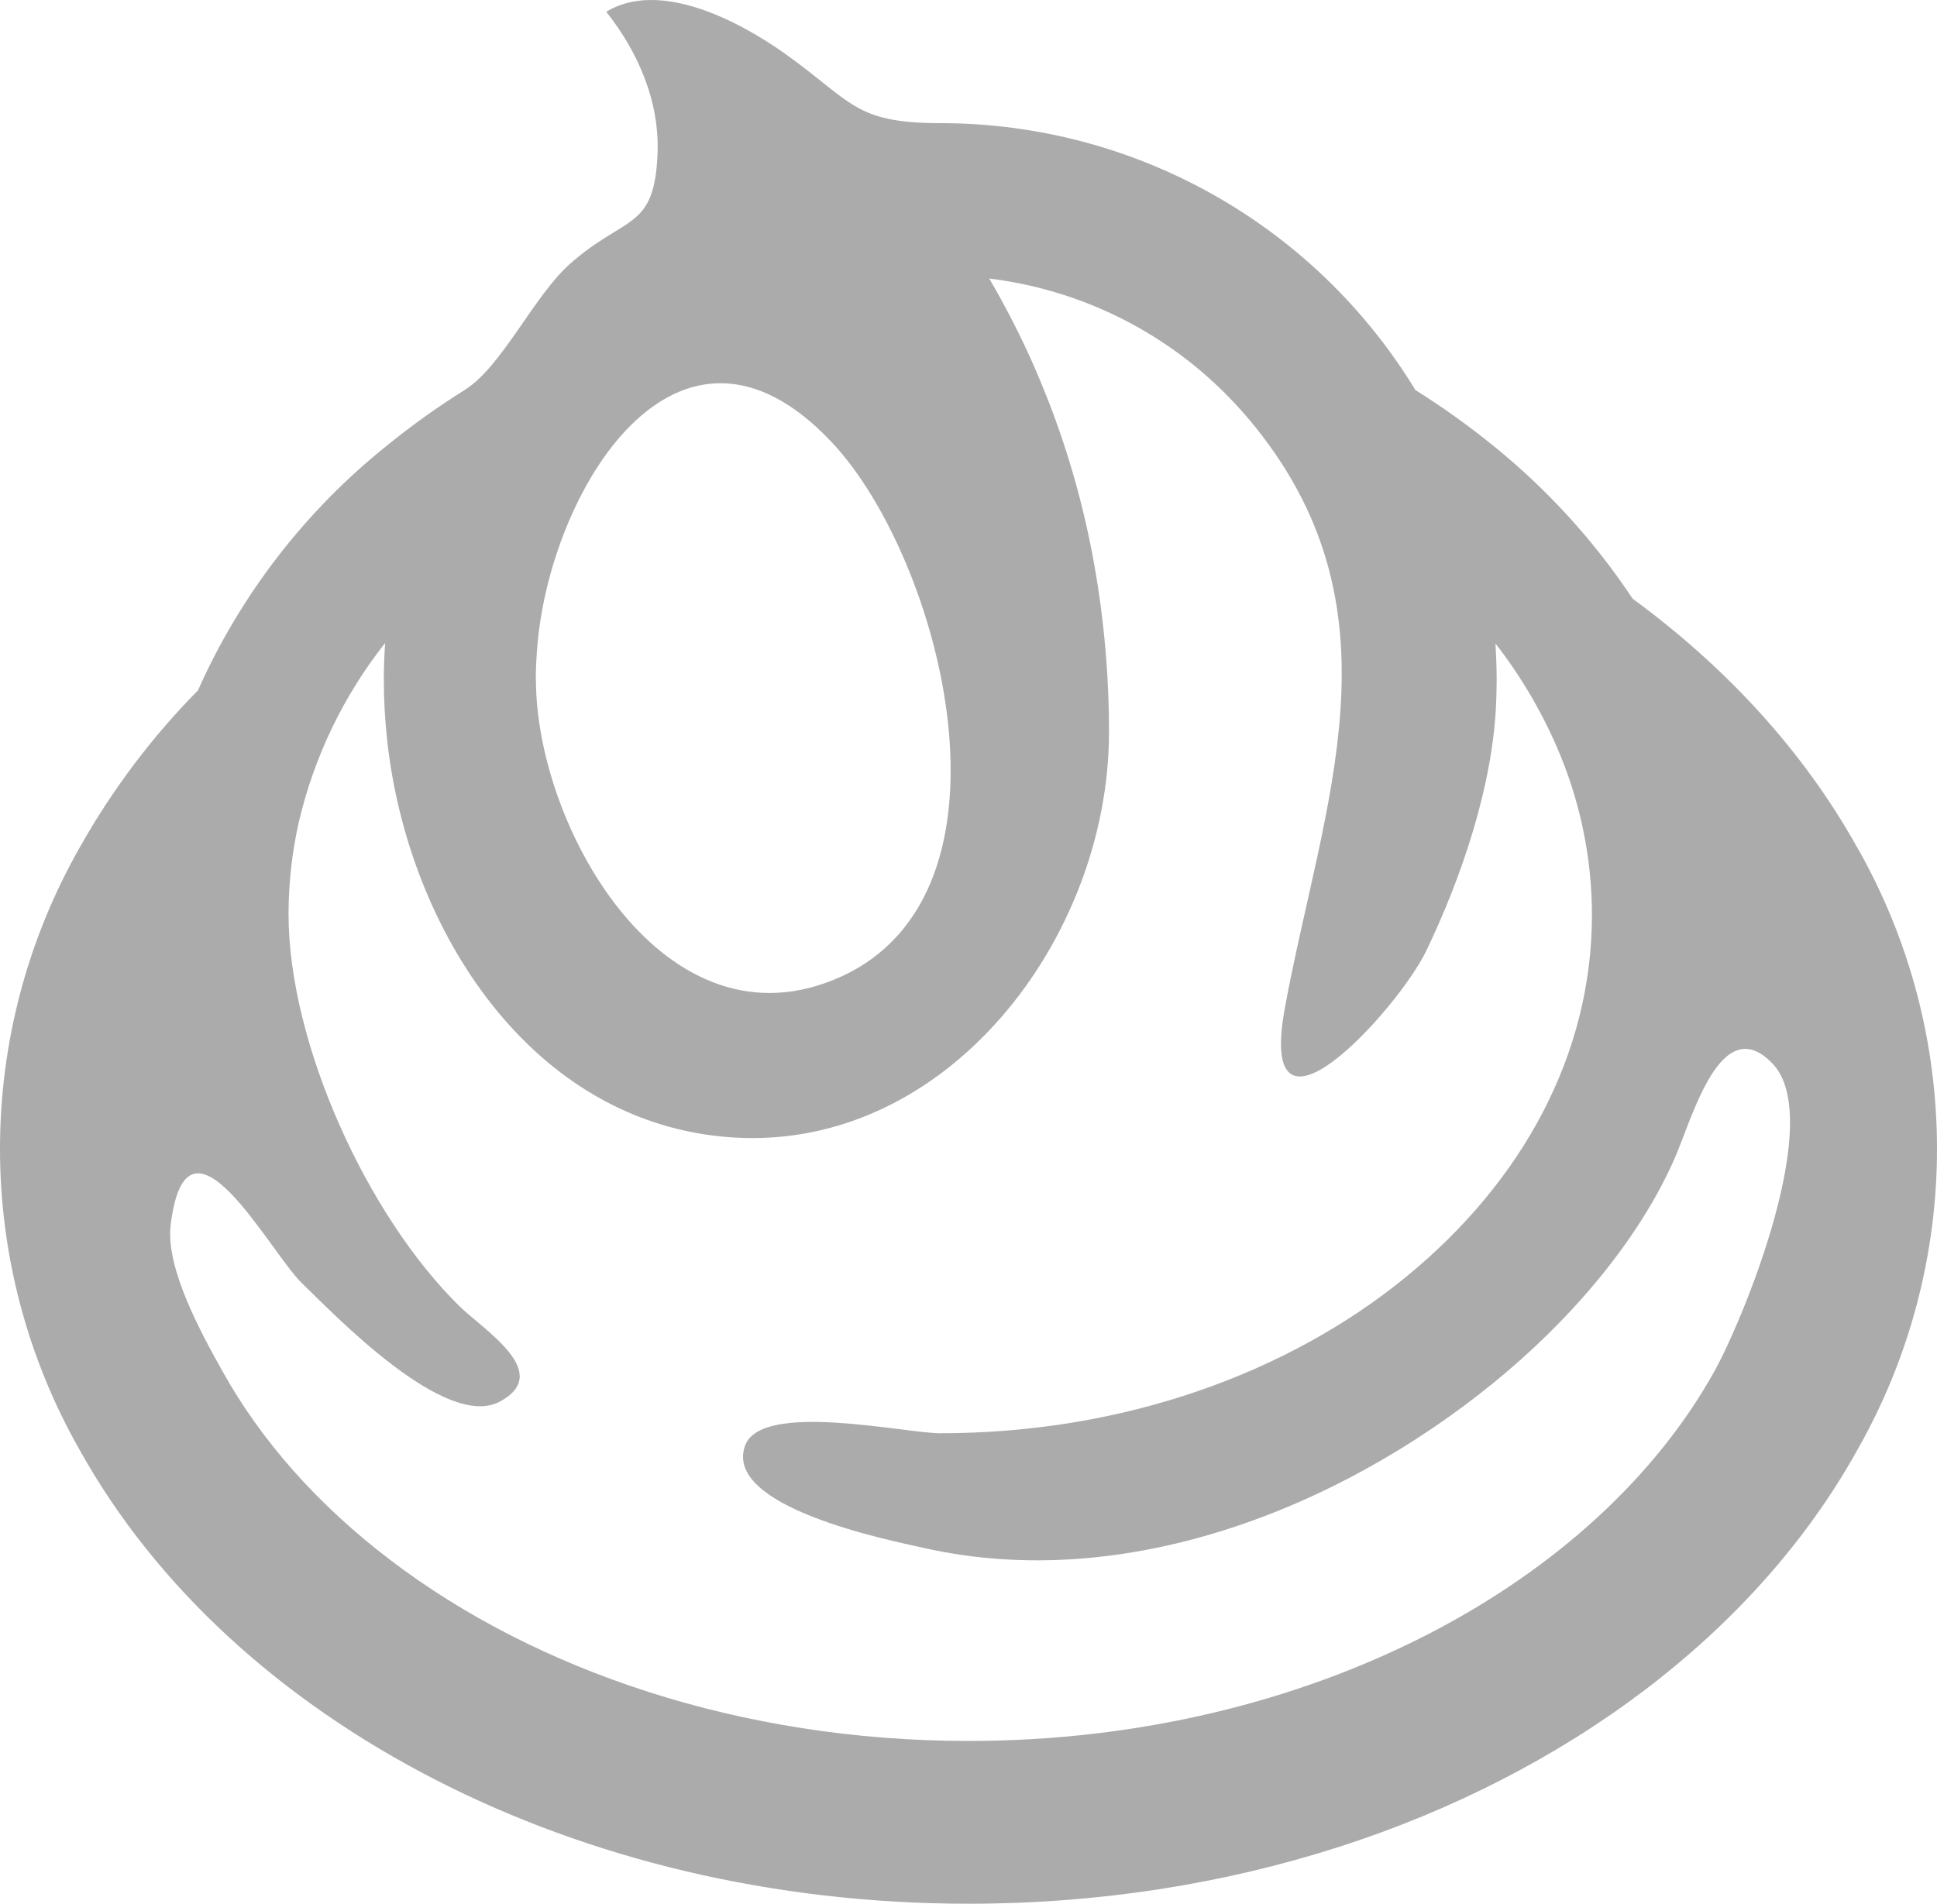
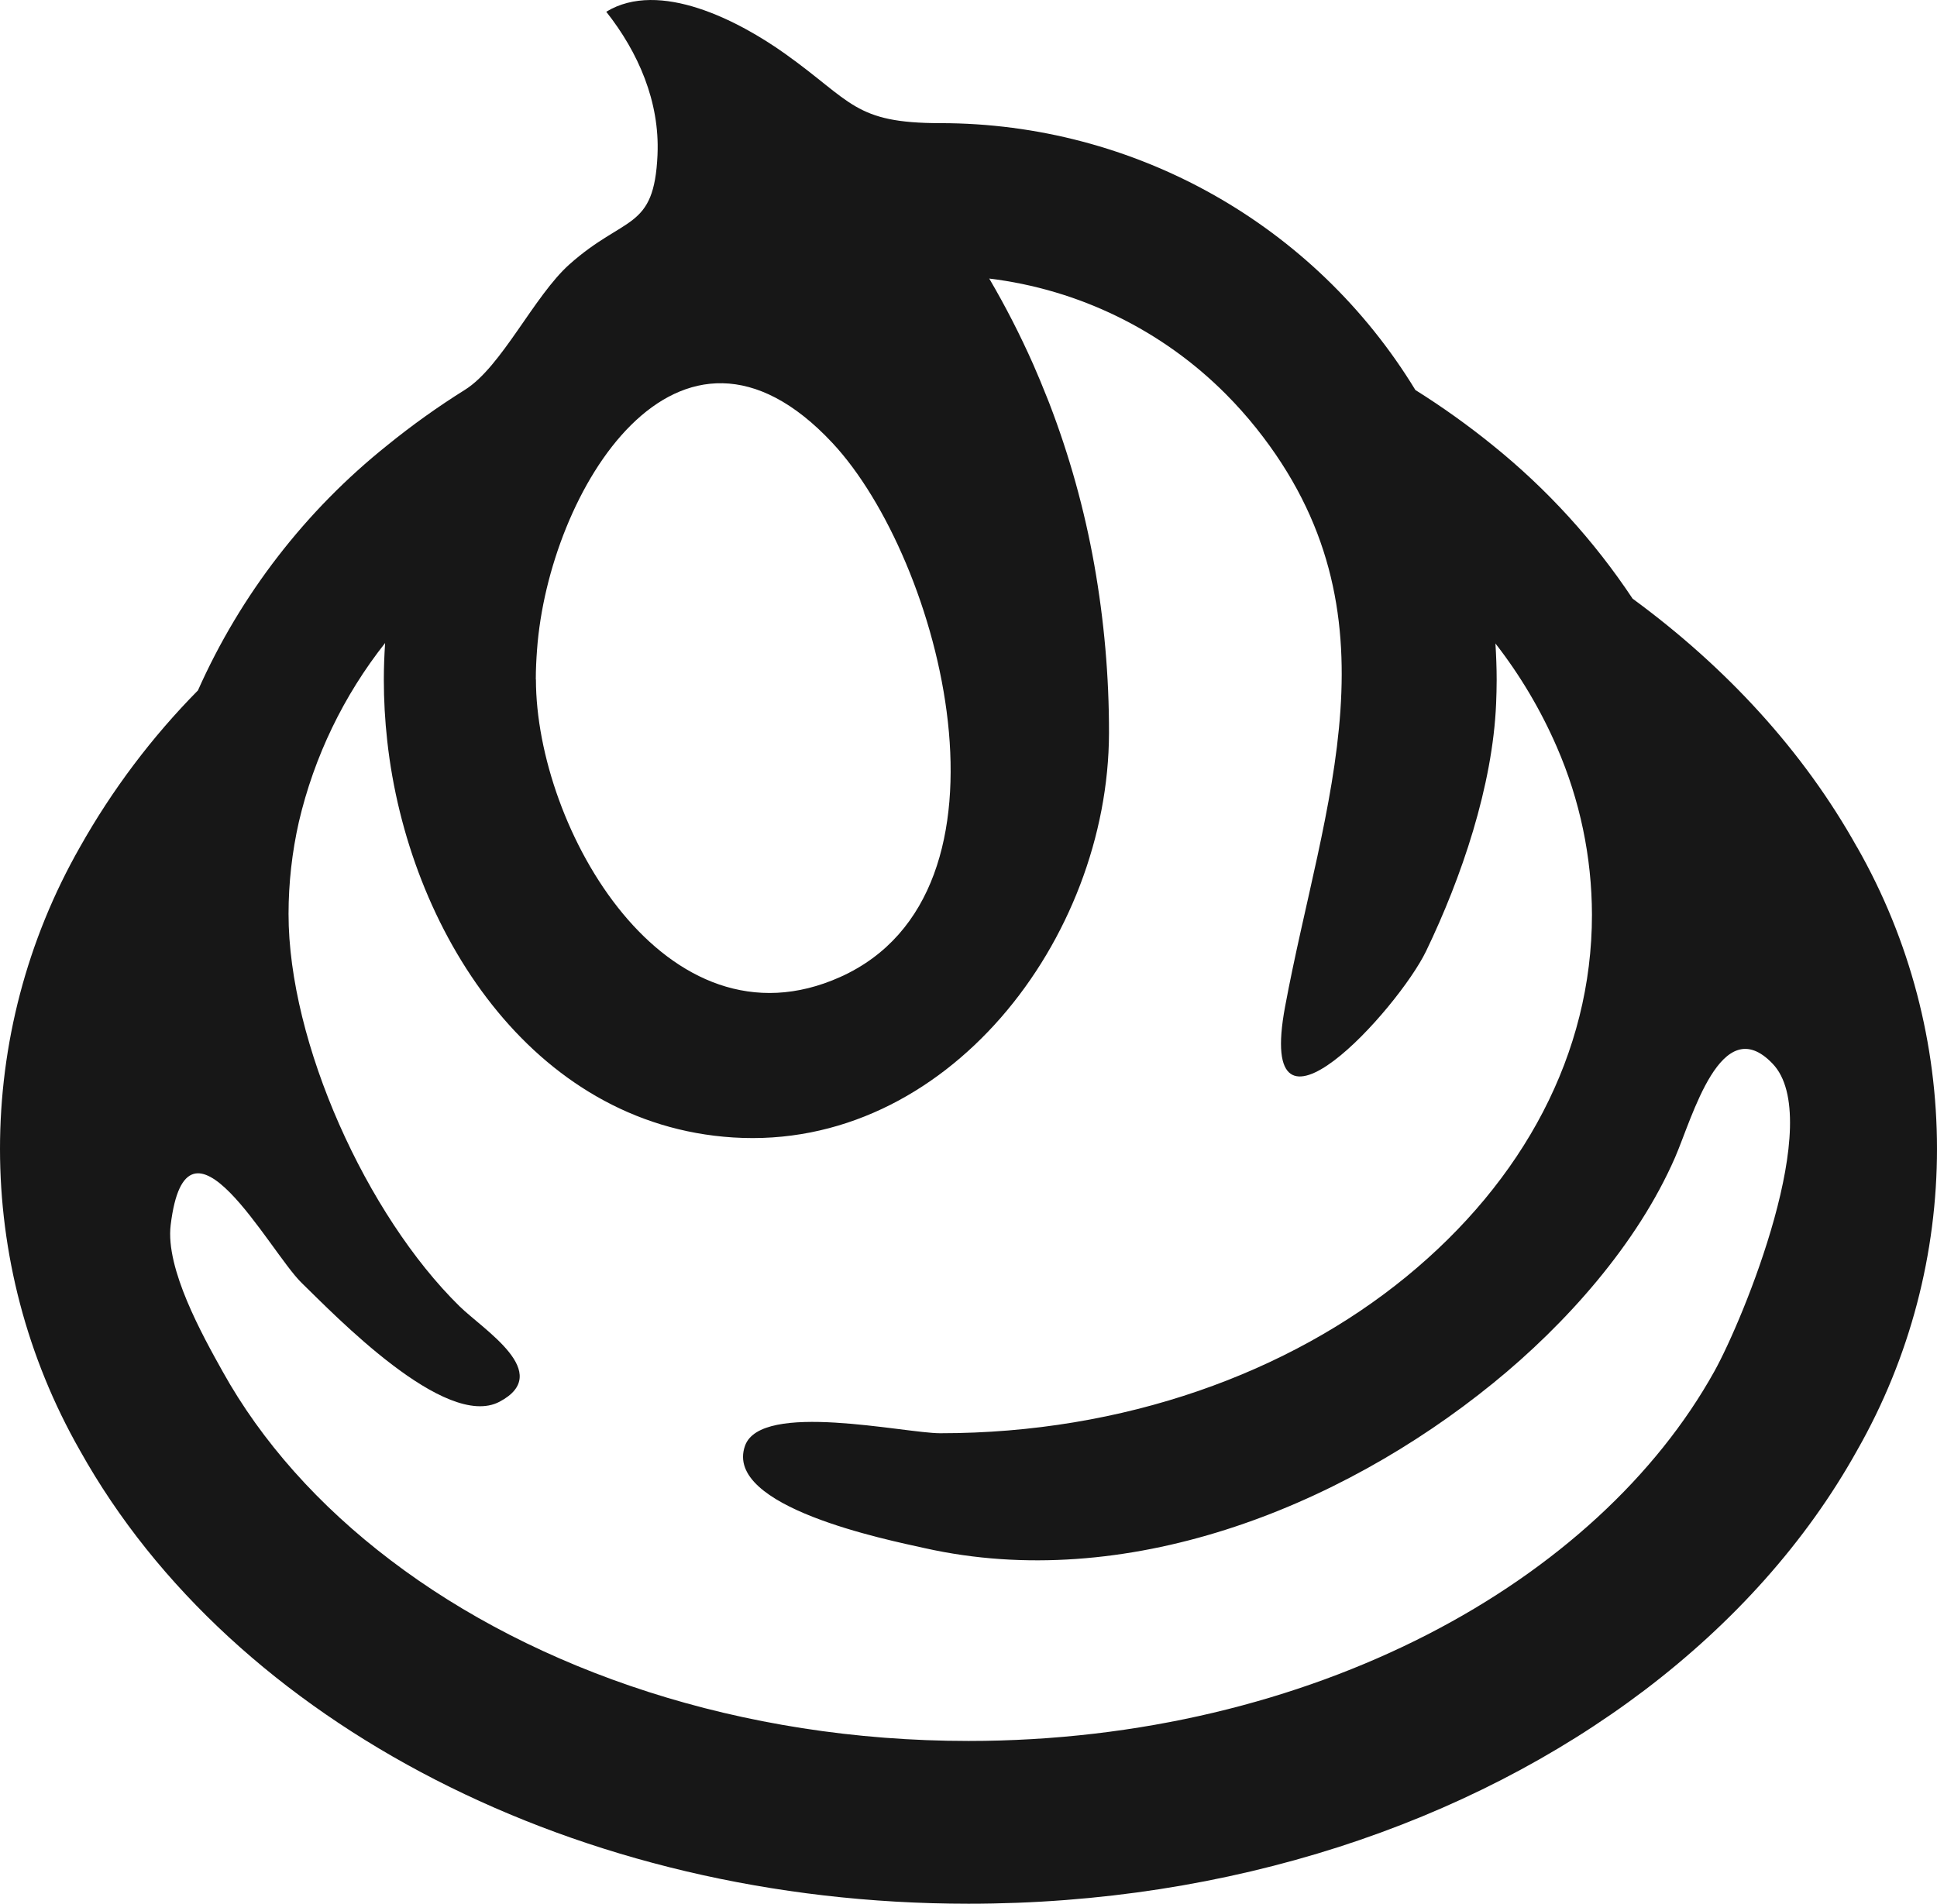
<svg xmlns="http://www.w3.org/2000/svg" viewBox="0 0 318.13 312.78">
  <defs>
-     <style>.cls-1{fill:#ababab;}</style>
+     <style>.cls-1{fill:#171717;}</style>
  </defs>
  <g>
    <g>
      <path class="cls-1" d="M305,139.18c-8.79-15.76-21.45-29.53-36.86-40.83A111.78,111.78,0,0,0,245.2,73.18a129.16,129.16,0,0,0-12.74-9.11,91.33,91.33,0,0,0-78-43.84c-14.19,0-14.48-3.54-25.53-11.41C121.37,3.44,108.32-3.4,99.57,1.93c5.28,6.68,8.79,14.79,8.42,23.43v.07c-.56,12.52-5.32,9.85-14.47,18-5.82,5.2-11.13,16.83-17.15,20.6a127.21,127.21,0,0,0-12.75,9.11,107.52,107.52,0,0,0-31.11,40.28,121.22,121.22,0,0,0-19.37,25.72,100.11,100.11,0,0,0,0,99.16c12.6,22.58,33.13,41.12,58.37,54.07s55.32,20.37,87.56,20.37c43,0,82.11-13.15,111.1-35.13,14.48-11,26.44-24.26,34.82-39.31a100.11,100.11,0,0,0,0-99.16ZM88,111.61c0-1.63.08-3.24.2-4.84,1.87-26,23.13-61.18,48.52-34,17.88,19.16,32.25,73.8,1.3,87.72-28.67,12.89-50-24.42-50-48.87ZM281.56,225.29c-9.51,17.12-25.92,32.36-47.18,43.26S187.17,286,159.07,286c-37.47,0-71.16-11.61-94.89-29.67-11.87-9-21.25-19.58-27.6-31-3.35-6-9.42-16.89-8.55-24.08,2.64-21.69,16.21,4.36,21.52,9.51S73.13,235,82.05,230.27s-2.6-11.77-6.59-15.69c-15.22-14.94-28.08-43.24-28.07-64.45A68.85,68.85,0,0,1,49.09,135a75,75,0,0,1,14.16-29.37c-.13,2-.21,4-.21,6a90.8,90.8,0,0,0,.56,10.08c3.4,30.94,23.66,63.05,56.8,65.15,35.1,2.23,61.67-32.64,61.74-66.45a156.74,156.74,0,0,0-2.42-27.65,144,144,0,0,0-7.41-26.58l-.4-1c-.7-1.77-1.43-3.54-2.21-5.31a140.51,140.51,0,0,0-7.23-14.11,66.11,66.11,0,0,1,38.88,19,69.55,69.55,0,0,1,5,5.61c24.28,30.46,10.94,61.52,4.71,95-4.91,26.34,18.58.37,23.16-9.12,5.82-12.08,10.94-27.14,11.5-40.68.05-1.28.09-2.57.09-3.86,0-2-.08-4-.2-6a78.74,78.74,0,0,1,10.08,17,69.33,69.33,0,0,1,5.77,27.57c0,22.78-11.24,43.69-30.5,59.46s-46.34,25.72-76.53,25.71c-5.91,0-29.44-5.34-32.07,2.06-3.58,10.07,23.4,15.45,29.53,16.82,32.84,7.34,67.88-6.41,93.33-27.1,11.95-9.7,23.69-22.86,29.89-37.09,2.83-6.48,7.55-24.24,16-15.42C299.87,183.78,286.31,216.75,281.56,225.29Z" />
    </g>
  </g>
</svg>
